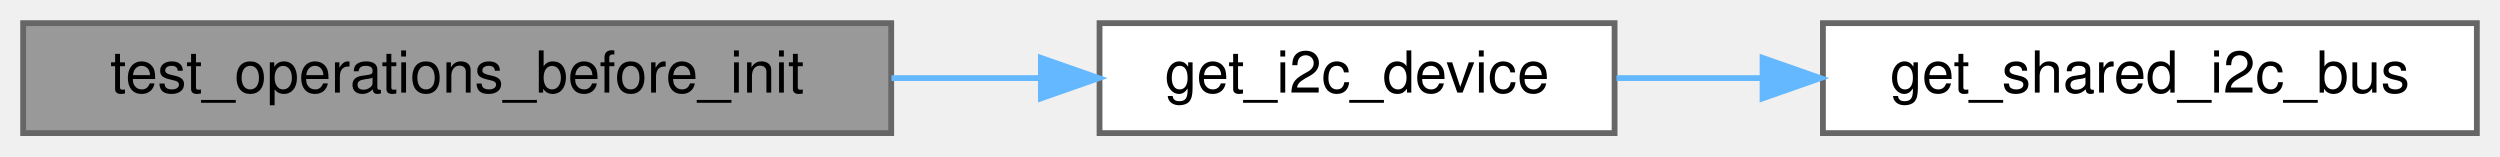
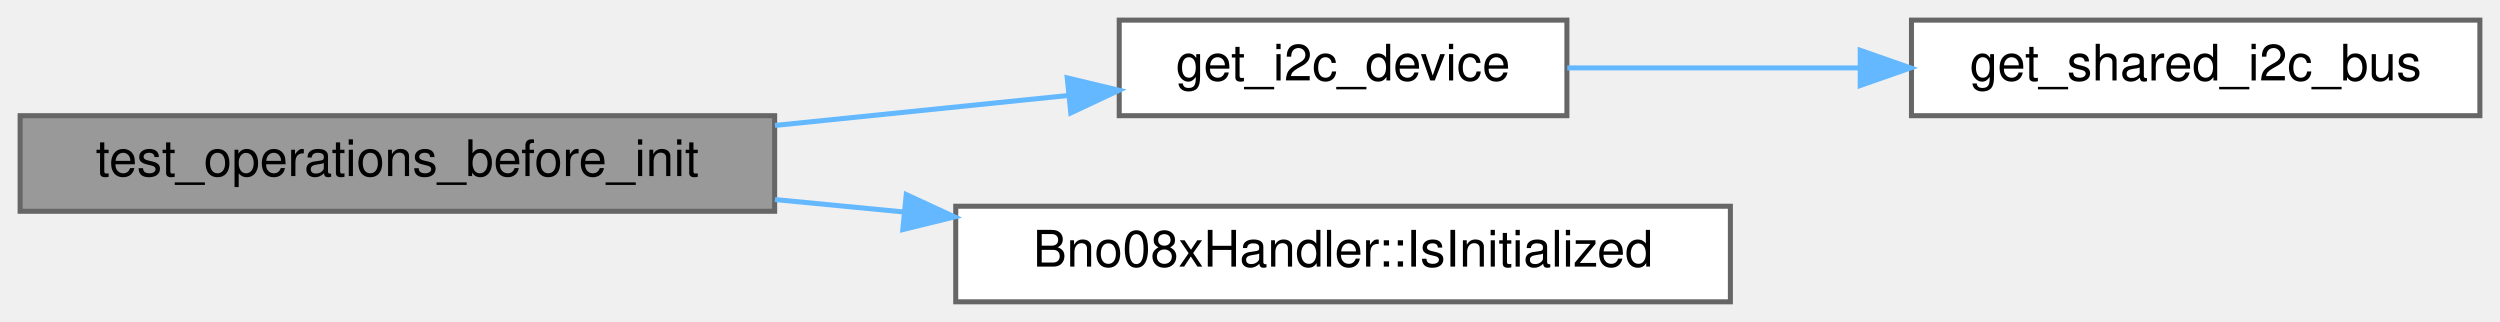
- <svg xmlns="http://www.w3.org/2000/svg" xmlns:xlink="http://www.w3.org/1999/xlink" width="432pt" height="27pt" viewBox="0.00 0.00 432.00 27.00">
-   <g id="graph0" class="graph" transform="scale(1 1) rotate(0) translate(4 23)">
+ <svg xmlns="http://www.w3.org/2000/svg" xmlns:xlink="http://www.w3.org/1999/xlink" width="497pt" height="64pt" viewBox="0.00 0.00 497.00 64.00">
+   <g id="graph0" class="graph" transform="scale(1 1) rotate(0) translate(4 60)">
    <g id="Node000001" class="node">
      <g id="a_Node000001">
        <a xlink:title=" ">
-           <polygon fill="#999999" stroke="#666666" points="150,-19 0,-19 0,0 150,0 150,-19" />
-           <text text-anchor="middle" x="75" y="-7" font-family="Helvetica,sans-Serif" font-size="10.00">test_operations_before_init</text>
+           <polygon fill="#999999" stroke="#666666" points="150,-37 0,-37 0,-18 150,-18 150,-37" />
+           <text text-anchor="middle" x="75" y="-25" font-family="Helvetica,sans-Serif" font-size="10.00">test_operations_before_init</text>
        </a>
      </g>
    </g>
    <g id="Node000002" class="node">
      <g id="a_Node000002">
        <a xlink:href="esp32__bus__setup_8hpp.html#a7024544c8de144283c563c05320b05bf" target="_top" xlink:title="Get an I2C device handle for a specific address on the shared bus.">
-           <polygon fill="white" stroke="#666666" points="275,-19 186,-19 186,0 275,0 275,-19" />
-           <text text-anchor="middle" x="230.5" y="-7" font-family="Helvetica,sans-Serif" font-size="10.00">get_i2c_device</text>
+           <polygon fill="white" stroke="#666666" points="307.5,-56 218.5,-56 218.5,-37 307.5,-37 307.5,-56" />
+           <text text-anchor="middle" x="263" y="-44" font-family="Helvetica,sans-Serif" font-size="10.00">get_i2c_device</text>
        </a>
      </g>
    </g>
    <g id="edge1_Node000001_Node000002" class="edge">
      <g id="a_edge1_Node000001_Node000002">
        <a xlink:title=" ">
-           <path fill="none" stroke="#63b8ff" d="M150.05,-9.5C158.68,-9.5 167.35,-9.5 175.63,-9.5" />
-           <polygon fill="#63b8ff" stroke="#63b8ff" points="175.87,-13 185.87,-9.5 175.87,-6 175.87,-13" />
+           <path fill="none" stroke="#63b8ff" d="M150.05,-35.06C169.53,-37.05 190.17,-39.16 208.36,-41.02" />
+           <polygon fill="#63b8ff" stroke="#63b8ff" points="208.16,-44.52 218.46,-42.05 208.87,-37.55 208.16,-44.52" />
+         </a>
+       </g>
+     </g>
+     <g id="Node000004" class="node">
+       <g id="a_Node000004">
+         <a xlink:href="classBno08xHandler.html#abdc987c8440f4a2394ae861a40766e10" target="_top" xlink:title="Check if sensor is initialized and ready.">
+           <polygon fill="white" stroke="#666666" points="340,-19 186,-19 186,0 340,0 340,-19" />
+           <text text-anchor="middle" x="263" y="-7" font-family="Helvetica,sans-Serif" font-size="10.00">Bno08xHandler::IsInitialized</text>
+         </a>
+       </g>
+     </g>
+     <g id="edge3_Node000001_Node000004" class="edge">
+       <g id="a_edge3_Node000001_Node000004">
+         <a xlink:title=" ">
+           <path fill="none" stroke="#63b8ff" d="M150.05,-20.33C158.49,-19.52 167.16,-18.68 175.74,-17.85" />
+           <polygon fill="#63b8ff" stroke="#63b8ff" points="176.16,-21.32 185.77,-16.88 175.48,-14.36 176.16,-21.32" />
        </a>
      </g>
    </g>
    <g id="Node000003" class="node">
      <g id="a_Node000003">
        <a xlink:href="esp32__bus__setup_8hpp.html#a34120f53f38b468eb02c353cd79d5b0b" target="_top" xlink:title="Create and initialize the shared I2C bus.">
-           <polygon fill="white" stroke="#666666" points="424,-19 311,-19 311,0 424,0 424,-19" />
-           <text text-anchor="middle" x="367.5" y="-7" font-family="Helvetica,sans-Serif" font-size="10.00">get_shared_i2c_bus</text>
+           <polygon fill="white" stroke="#666666" points="489,-56 376,-56 376,-37 489,-37 489,-56" />
+           <text text-anchor="middle" x="432.5" y="-44" font-family="Helvetica,sans-Serif" font-size="10.00">get_shared_i2c_bus</text>
        </a>
      </g>
    </g>
    <g id="edge2_Node000002_Node000003" class="edge">
      <g id="a_edge2_Node000002_Node000003">
        <a xlink:title=" ">
-           <path fill="none" stroke="#63b8ff" d="M275.33,-9.5C283.41,-9.5 292.01,-9.5 300.57,-9.5" />
-           <polygon fill="#63b8ff" stroke="#63b8ff" points="300.57,-13 310.57,-9.5 300.57,-6 300.57,-13" />
+           <path fill="none" stroke="#63b8ff" d="M307.57,-46.5C325.32,-46.5 346.22,-46.5 365.75,-46.5" />
+           <polygon fill="#63b8ff" stroke="#63b8ff" points="365.81,-50 375.81,-46.5 365.81,-43 365.81,-50" />
        </a>
      </g>
    </g>
  </g>
</svg>
